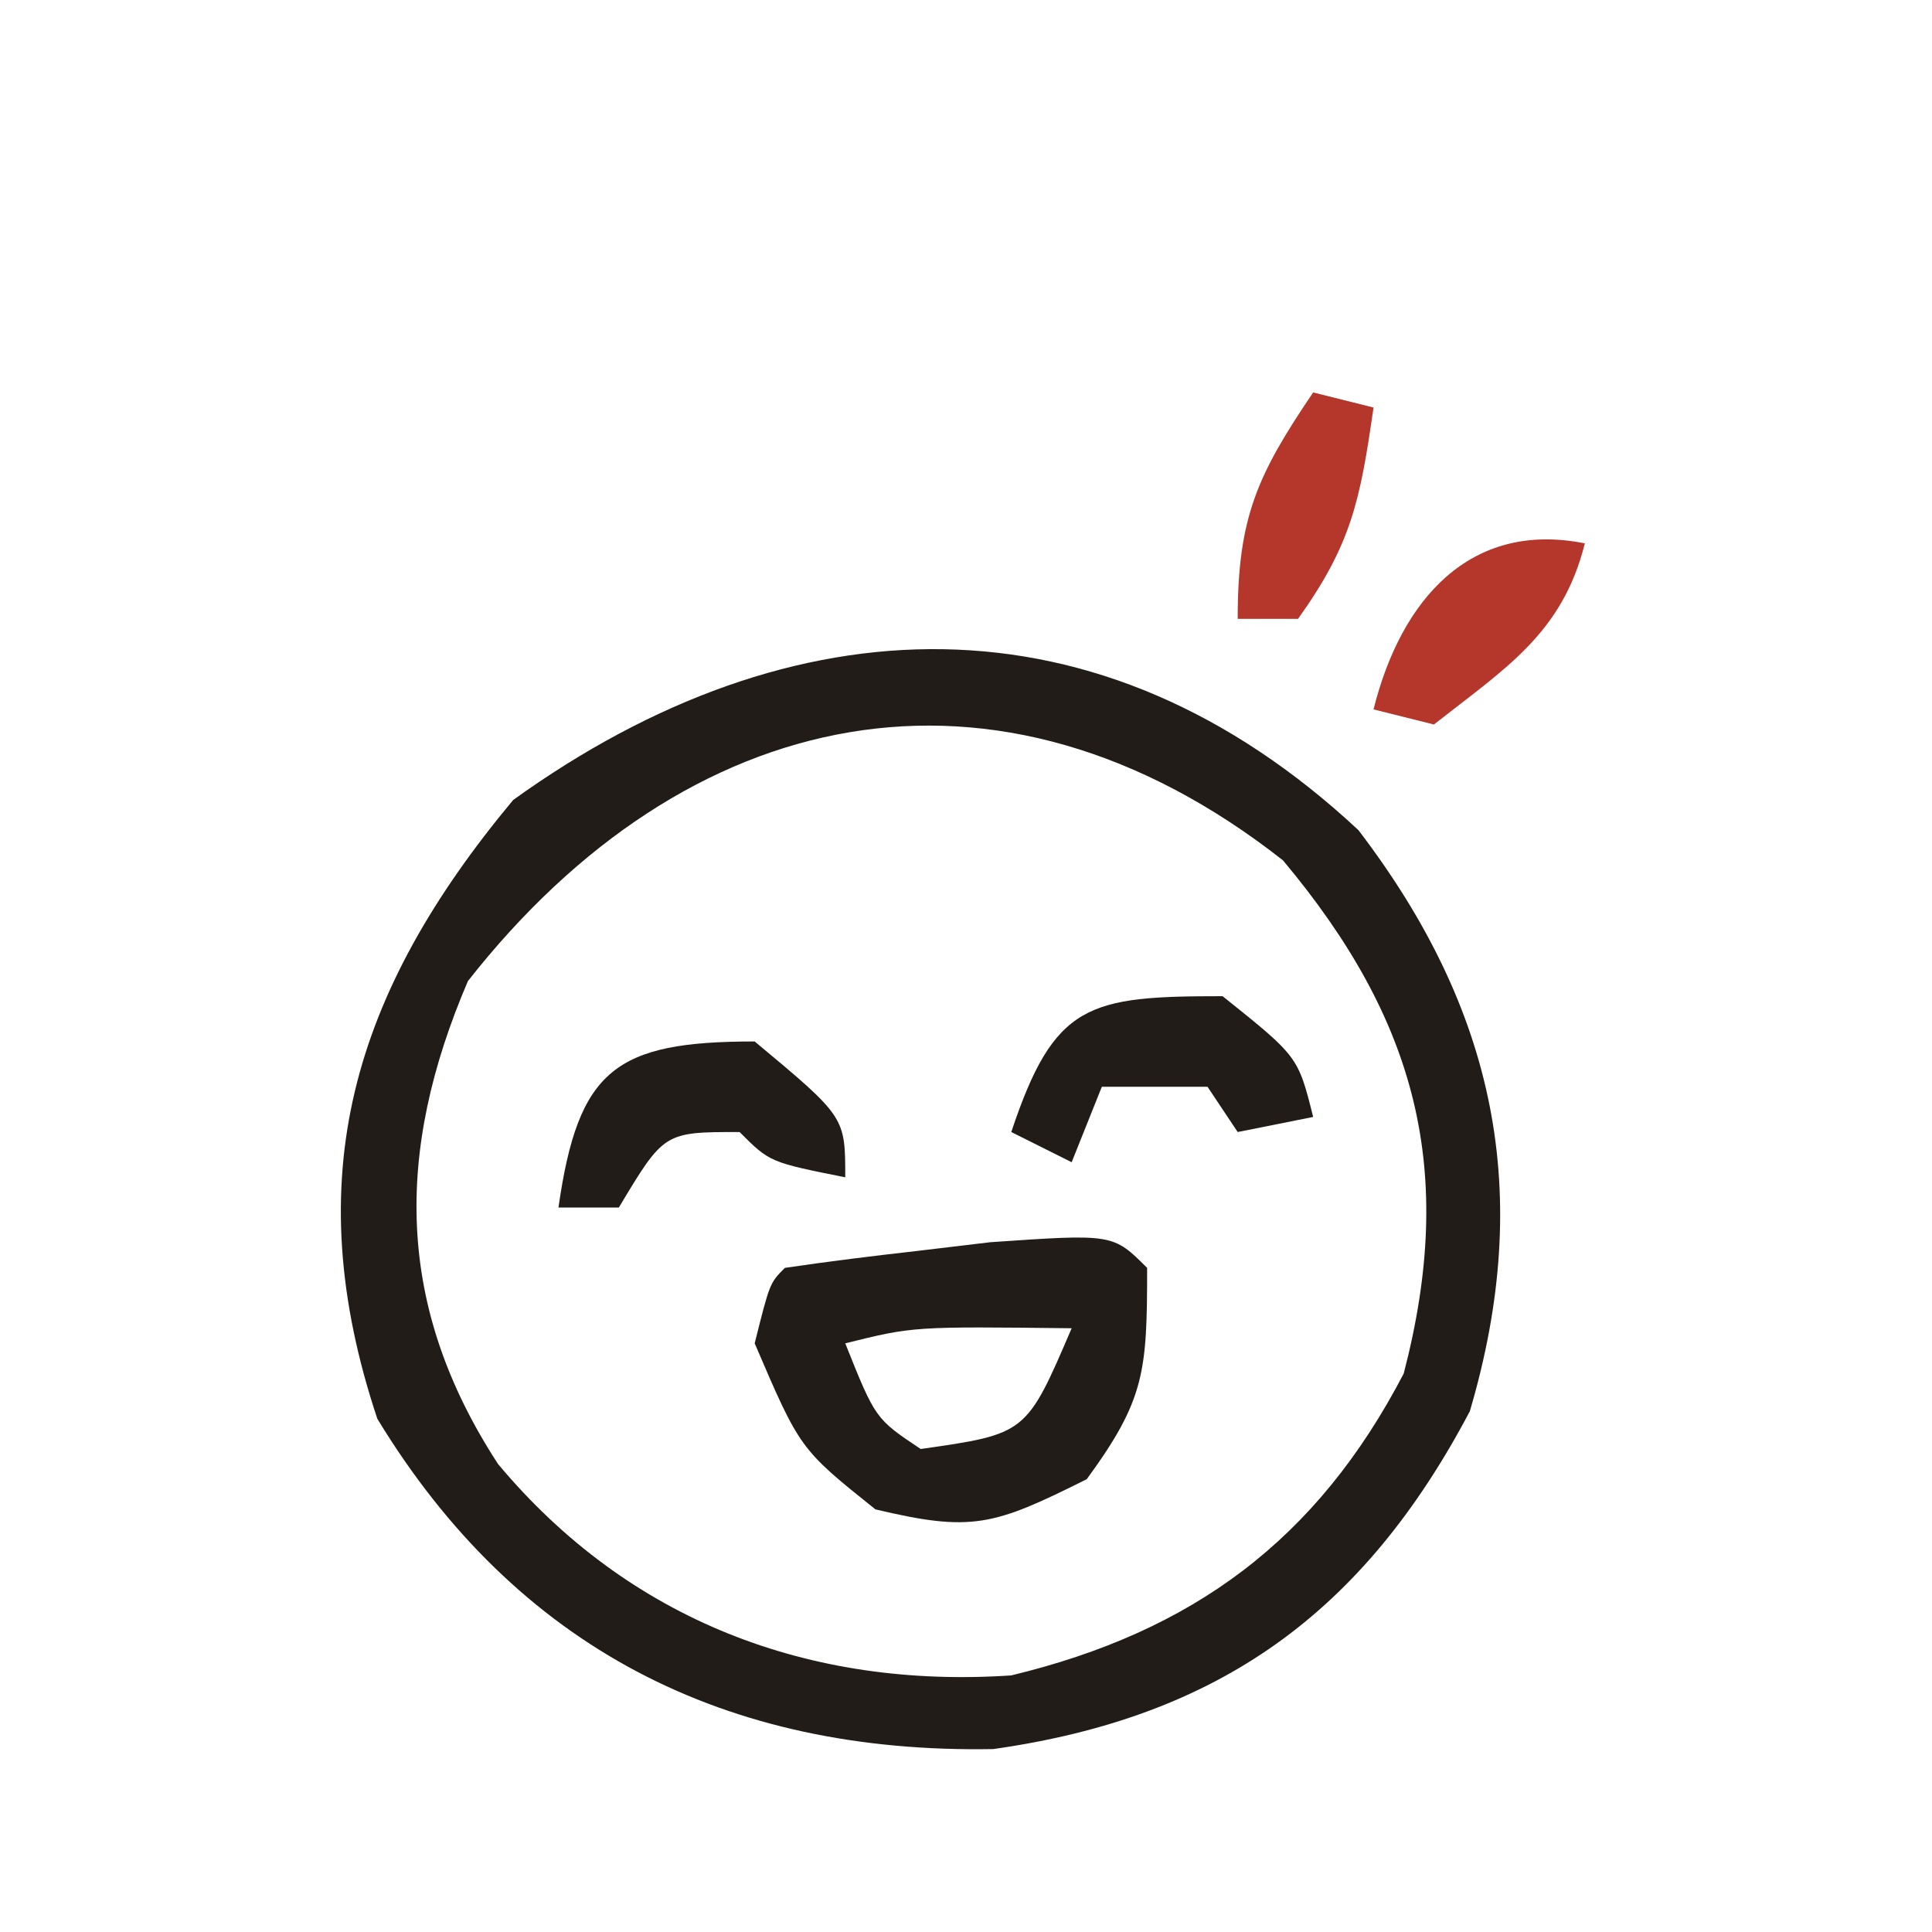
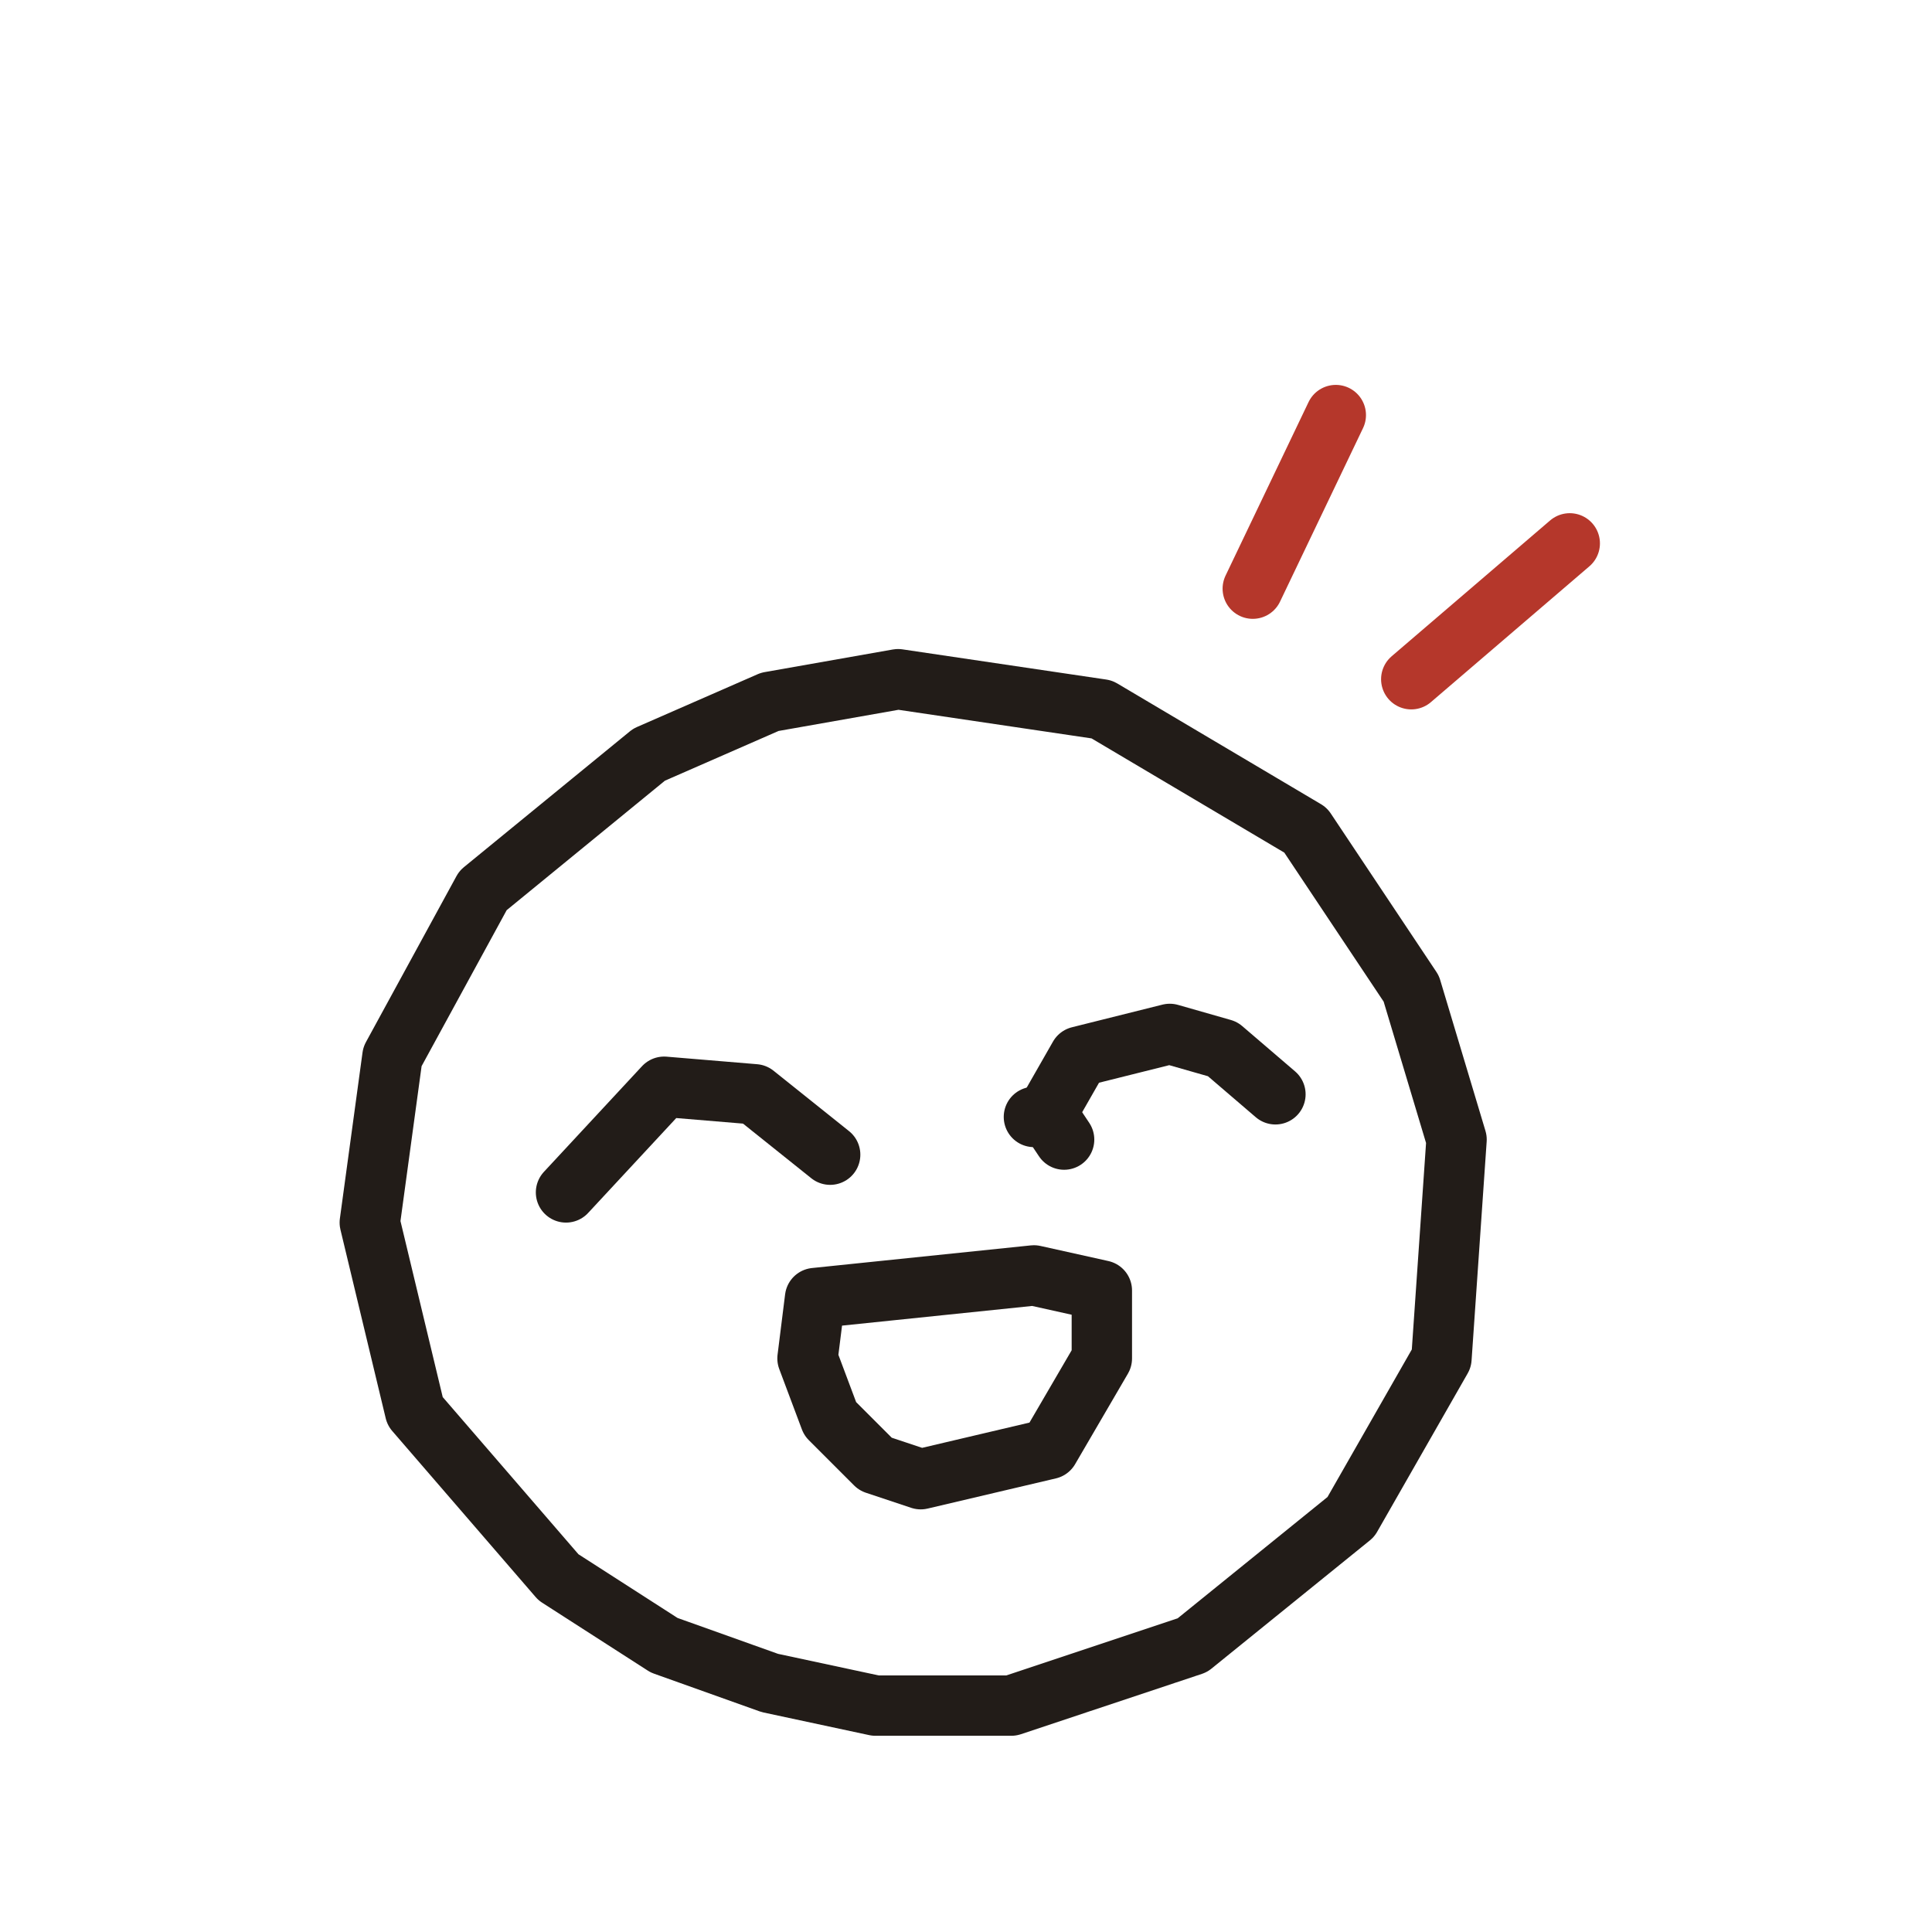
- <svg xmlns="http://www.w3.org/2000/svg" version="1.1" width="128" height="128">
-   <path d="M0 0 C9.06 11.86 11.66 24.01 7.38 38.5 C0.33 51.86 -9.23 58.76 -24.19 60.88 C-41.93 61.2 -55.77 54.18 -65 39 C-70.32 23.05 -66.66 10.79 -56 -2 C-37.5 -15.31 -17.14 -15.99 0 0 Z M-59 10 C-63.85 21.32 -63.81 31.56 -57 42 C-48.32 52.38 -36.34 56.9 -23 56 C-10.98 53.1 -2.75 47.04 3 36 C6.5 22.57 3.87 12.59 -5 2 C-24 -12.93 -44.58 -8.37 -59 10 Z " fill="#221C18" transform="translate(90,55)" />
-   <path d="M0 0 C0 6.87 -0.14 8.72 -4 14 C-10.18 17.09 -11.6 17.52 -18 16 C-23 12 -23 12 -26 5 C-25 1 -25 1 -24 0 C-21.09 -0.43 -18.17 -0.79 -15.25 -1.12 C-13.65 -1.31 -12.04 -1.5 -10.39 -1.7 C-2.26 -2.26 -2.26 -2.26 0 0 Z M-20 5 C-18 10 -18 10 -15 12 C-8 11 -8 11 -5 4 C-15.5 3.88 -15.5 3.88 -20 5 Z " fill="#221C18" transform="translate(76,84)" />
-   <path d="M0 0 C5 4 5 4 6 8 C4.35 8.33 2.7 8.66 1 9 C0.34 8.01 -0.32 7.02 -1 6 C-3.31 6 -5.62 6 -8 6 C-8.66 7.65 -9.32 9.3 -10 11 C-11.32 10.34 -12.64 9.68 -14 9 C-11.15 0.44 -8.89 0 0 0 Z " fill="#221C18" transform="translate(81,66)" />
-   <path d="M0 0 C6 5 6 5 6 9 C1 8 1 8 -1 6 C-6 6 -6 6 -9 11 C-10.32 11 -11.64 11 -13 11 C-11.69 1.83 -9.22 0 0 0 Z " fill="#221C18" transform="translate(50,69)" />
-   <path d="M0 0 C-1.49 5.97 -5.27 8.28 -10 12 C-11.32 11.67 -12.64 11.34 -14 11 C-12.18 3.7 -7.58 -1.52 0 0 Z " fill="#B5372B" transform="translate(105,36)" />
-   <path d="M0 0 C1.32 0.33 2.64 0.66 4 1 C3.11 7.21 2.52 10.07 -1 15 C-2.32 15 -3.64 15 -5 15 C-5 8.29 -3.71 5.48 0 0 Z " fill="#B5372B" transform="translate(87,26)" />
+ <svg xmlns="http://www.w3.org/2000/svg" viewBox="0 0 128 128" width="128" height="128">
+   <g fill="none" stroke="#221c18" stroke-width="4" stroke-linecap="round" stroke-linejoin="round">
+     <path d="M84.5 72.5L81.0 69.5L77.5 68.5L71.5 70.0L69.5 73.5" />
+     <path d="M69.5 73.5L69.0 74.0Z" />
+     <path d="M69.5 73.5L69.5 74.0Z" />
+     <path d="M68.5 74.0L69.0 74.0Z" />
+     <path d="M69.0 74.0L69.5 74.0Z" />
+     <path d="M69.5 74.0L70.5 75.5" />
+     <path d="M55.0 76.5L50.0 72.5L44.0 72.0L37.5 79.0" />
+     <path d="M59.5 45.0L73.0 47.0L86.5 55.0L93.5 65.5L96.5 75.5L95.5 90.0L89.5 100.5L79.0 109.0L67.0 113.0L58.0 113.0L51.0 111.5L44.0 109.0L37.0 104.5L27.5 93.5L24.5 81.0L26.0 70.0L32.0 59.0L43.0 50.0L51.0 46.5L59.5 45.0Z" />
+     <path d="M68.5 84.5L73.0 85.5L73.0 90.0L69.5 96.0L61.0 98.0L58.0 97.0L55.0 94.0L53.5 90.0L54.0 86.0L68.5 84.5Z" />
+   </g>
+   <g fill="none" stroke="#b5372b" stroke-width="4" stroke-linecap="round" stroke-linejoin="round">
+     <path d="M88.5 27.5L83.0 39.0" />
+     <path d="M104.0 36.0L93.5 45.0" />
+   </g>
+   <g fill="#b5372b" />
</svg>
